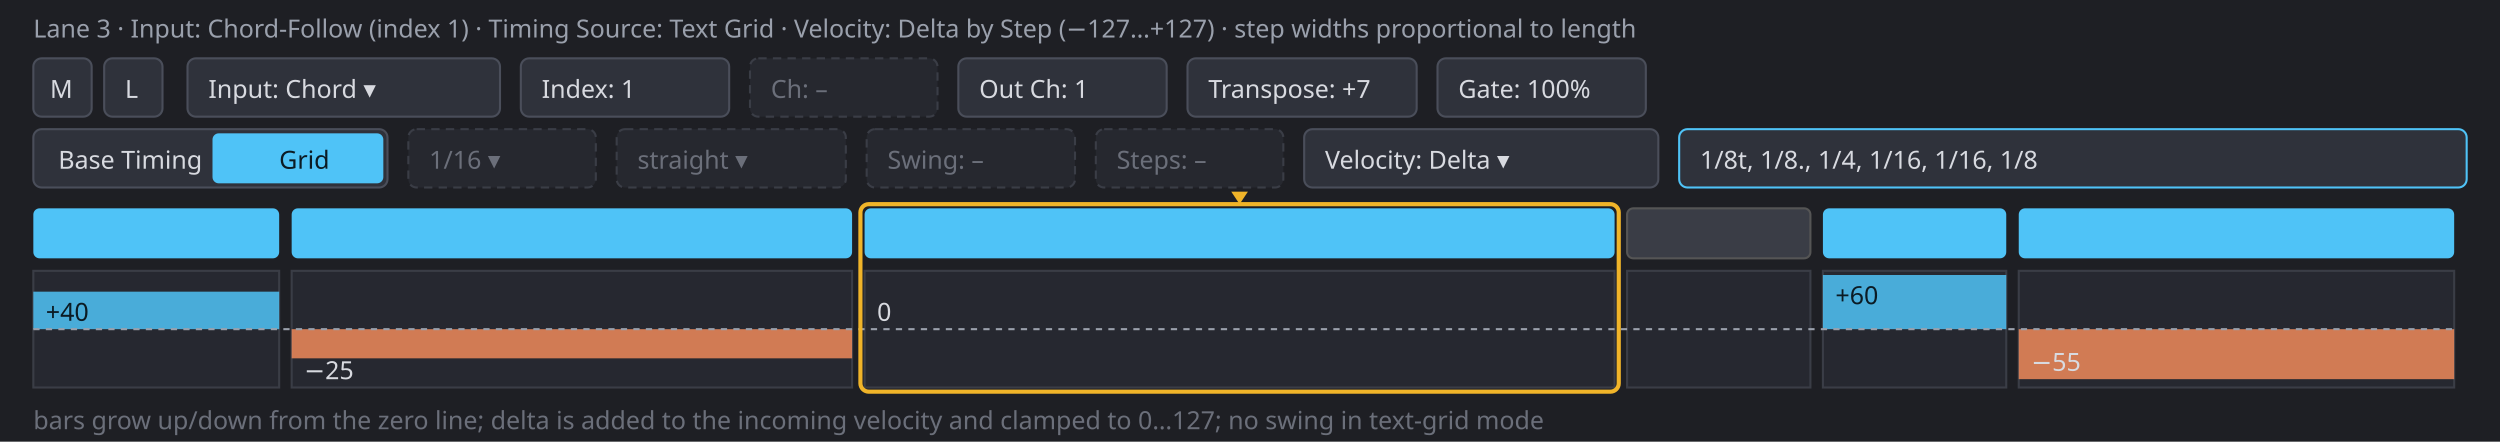
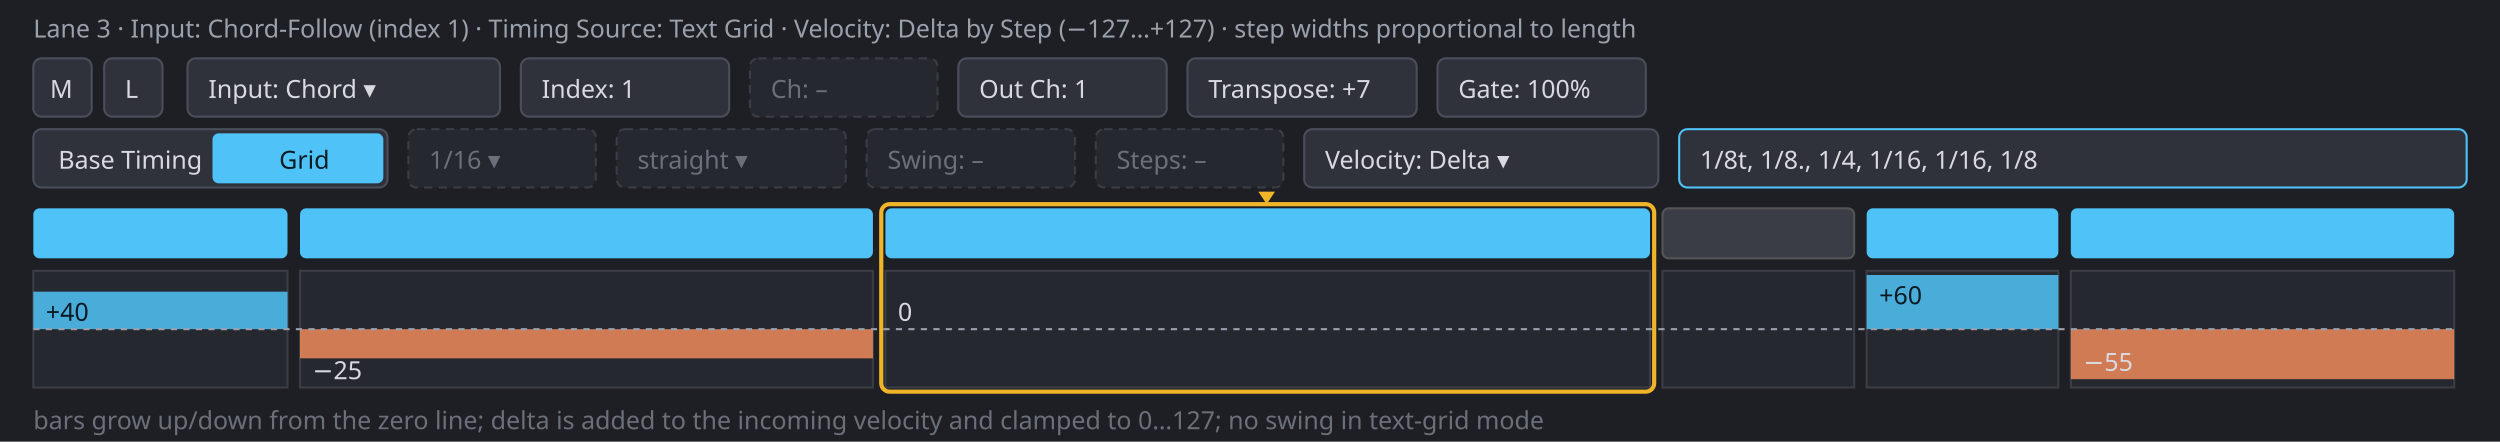
<svg xmlns="http://www.w3.org/2000/svg" width="1200" height="212" viewBox="0 0 1200 212" font-family="sans-serif">
  <style>
    .bg{fill:#1e1f24} .cap{fill:#9aa0ac;font-size:12px}
    .ctl{fill:#2f323b;stroke:#4a4e5a;rx:4} .t{fill:#d8dae0;font-size:12px} .dim{fill:#6b6f7a;font-size:12px}
    .dctl{fill:#26282f;stroke:#3a3d46;stroke-dasharray:4 3;rx:4}
    .on{fill:#4fc3f7;rx:3} .off{fill:#3a3d46;stroke:#555;rx:3}
    .trk{fill:#262830;stroke:#3a3d46} .bar{fill:#4fc3f7;opacity:.85} .neg{fill:#ef8a5b;opacity:.85}
    .zero{stroke:#9aa0ac;stroke-dasharray:3 3}
    .pos{fill:none;stroke:#f0b429;stroke-width:2;rx:4} .ptr{fill:#f0b429}
  </style>
  <rect class="bg" width="1200" height="212" />
  <text class="cap" x="16" y="18">Lane 3 · Input: Chord-Follow (index 1) · Timing Source: Text Grid · Velocity: Delta by Step (−127…+127) · step widths proportional to length</text>
  <rect class="ctl" x="16" y="28" width="28" height="28" />
  <text class="t" x="24" y="47">M</text>
  <rect class="ctl" x="50" y="28" width="28" height="28" />
  <text class="t" x="60" y="47">L</text>
  <rect class="ctl" x="90" y="28" width="150" height="28" />
  <text class="t" x="100" y="47">Input: Chord ▾</text>
  <rect class="ctl" x="250" y="28" width="100" height="28" />
  <text class="t" x="260" y="47">Index: 1</text>
  <rect class="dctl" x="360" y="28" width="90" height="28" />
  <text class="dim" x="370" y="47">Ch: –</text>
  <rect class="ctl" x="460" y="28" width="100" height="28" />
  <text class="t" x="470" y="47">Out Ch: 1</text>
  <rect class="ctl" x="570" y="28" width="110" height="28" />
  <text class="t" x="580" y="47">Transpose: +7</text>
  <rect class="ctl" x="690" y="28" width="100" height="28" />
  <text class="t" x="700" y="47">Gate: 100%</text>
  <rect class="ctl" x="16" y="62" width="170" height="28" />
  <rect class="on" x="102" y="64" width="82" height="24" />
  <text class="t" x="28" y="81">Base Timing</text>
  <text class="t" x="134" y="81" style="fill:#0b1b24">Grid</text>
  <rect class="dctl" x="196" y="62" width="90" height="28" />
  <text class="dim" x="206" y="81">1/16 ▾</text>
  <rect class="dctl" x="296" y="62" width="110" height="28" />
  <text class="dim" x="306" y="81">straight ▾</text>
  <rect class="dctl" x="416" y="62" width="100" height="28" />
  <text class="dim" x="426" y="81">Swing: –</text>
  <rect class="dctl" x="526" y="62" width="90" height="28" />
  <text class="dim" x="536" y="81">Steps: –</text>
  <rect class="ctl" x="626" y="62" width="170" height="28" />
  <text class="t" x="636" y="81">Velocity: Delta ▾</text>
  <rect class="ctl" x="806" y="62" width="378" height="28" style="stroke:#4fc3f7" />
  <text class="t" x="816" y="81">1/8t, 1/8., 1/4, 1/16, 1/16, 1/8</text>
-   <rect class="on" x="16" y="100" width="118" height="24" />
-   <rect class="trk" x="16" y="130" width="118" height="56" />
-   <rect class="bar" x="16" y="140" width="118" height="18" />
+   <rect class="on" x="16" y="100" width="122" height="24" />
+   <rect class="trk" x="16" y="130" width="122" height="56" />
+   <rect class="bar" x="16" y="140" width="122" height="18" />
  <text class="t" x="22" y="154" style="fill:#0b1b24">+40</text>
-   <rect class="on" x="140" y="100" width="269" height="24" />
-   <rect class="trk" x="140" y="130" width="269" height="56" />
-   <rect class="neg" x="140" y="158" width="269" height="14" />
-   <text class="t" x="146" y="182">−25</text>
-   <rect class="on" x="415" y="100" width="360" height="24" />
-   <rect class="trk" x="415" y="130" width="360" height="56" />
-   <rect class="bar" x="415" y="158" width="360" height="0" />
-   <text class="t" x="421" y="154">0</text>
-   <rect class="off" x="781" y="100" width="88" height="24" />
-   <rect class="trk" x="781" y="130" width="88" height="56" />
-   <rect class="on" x="875" y="100" width="88" height="24" />
-   <rect class="trk" x="875" y="130" width="88" height="56" />
-   <rect class="bar" x="875" y="132" width="88" height="26" />
-   <text class="t" x="881" y="146" style="fill:#0b1b24">+60</text>
-   <rect class="on" x="969" y="100" width="209" height="24" />
-   <rect class="trk" x="969" y="130" width="209" height="56" />
-   <rect class="neg" x="969" y="158" width="209" height="24" />
-   <text class="t" x="975" y="178">−55</text>
+   <rect class="on" x="144" y="100" width="275" height="24" />
+   <rect class="trk" x="144" y="130" width="275" height="56" />
+   <rect class="neg" x="144" y="158" width="275" height="14" />
+   <text class="t" x="150" y="182">−25</text>
+   <rect class="on" x="425" y="100" width="367" height="24" />
+   <rect class="trk" x="425" y="130" width="367" height="56" />
+   <rect class="bar" x="425" y="158" width="367" height="0" />
+   <text class="t" x="431" y="154">0</text>
+   <rect class="off" x="798" y="100" width="92" height="24" />
+   <rect class="trk" x="798" y="130" width="92" height="56" />
+   <rect class="on" x="896" y="100" width="92" height="24" />
+   <rect class="trk" x="896" y="130" width="92" height="56" />
+   <rect class="bar" x="896" y="132" width="92" height="26" />
+   <text class="t" x="902" y="146" style="fill:#0b1b24">+60</text>
+   <rect class="on" x="994" y="100" width="184" height="24" />
+   <rect class="trk" x="994" y="130" width="184" height="56" />
+   <rect class="neg" x="994" y="158" width="184" height="24" />
+   <text class="t" x="1000" y="178">−55</text>
  <line class="zero" x1="16" y1="158" x2="1178" y2="158" />
  <text class="dim" x="16" y="206">bars grow up/down from the zero line; delta is added to the incoming velocity and clamped to 0…127; no swing in text-grid mode</text>
-   <rect class="pos" x="413" y="98" width="364" height="90" />
-   <polygon class="ptr" points="591,92 599,92 595,98" />
+   <rect class="pos" x="423" y="98" width="371" height="90" />
+   <polygon class="ptr" points="604,92 612,92 608,98" />
</svg>
